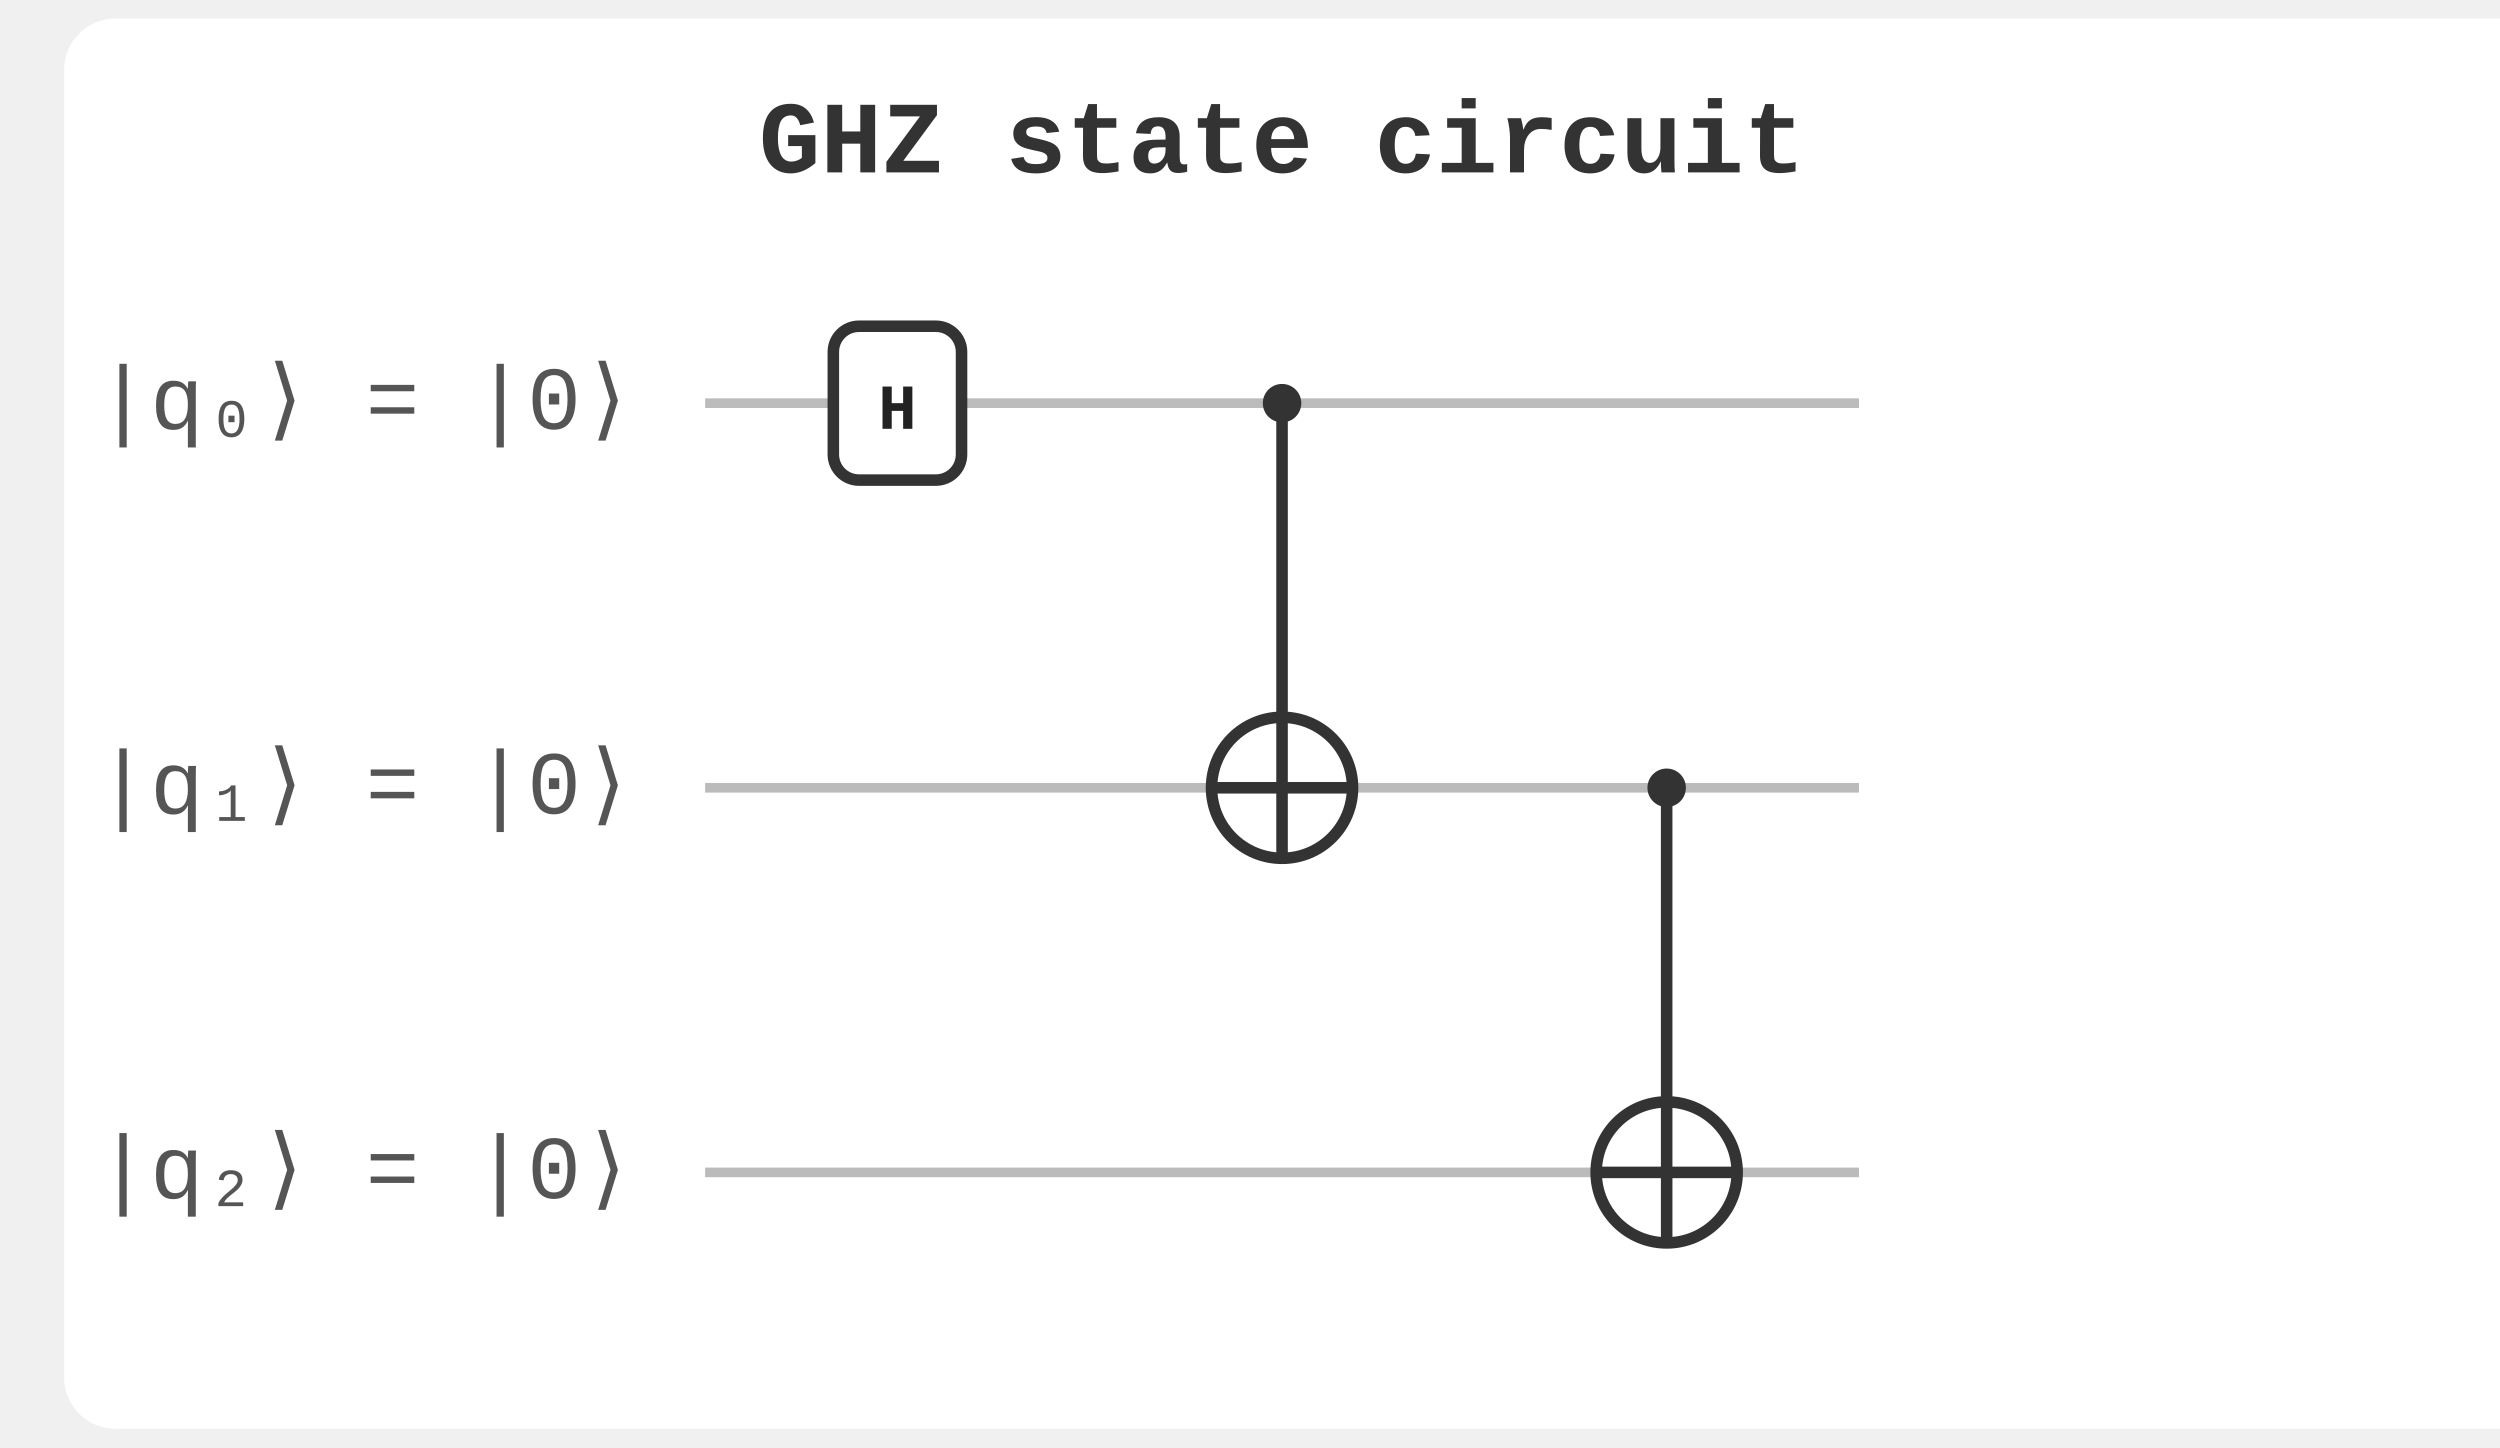
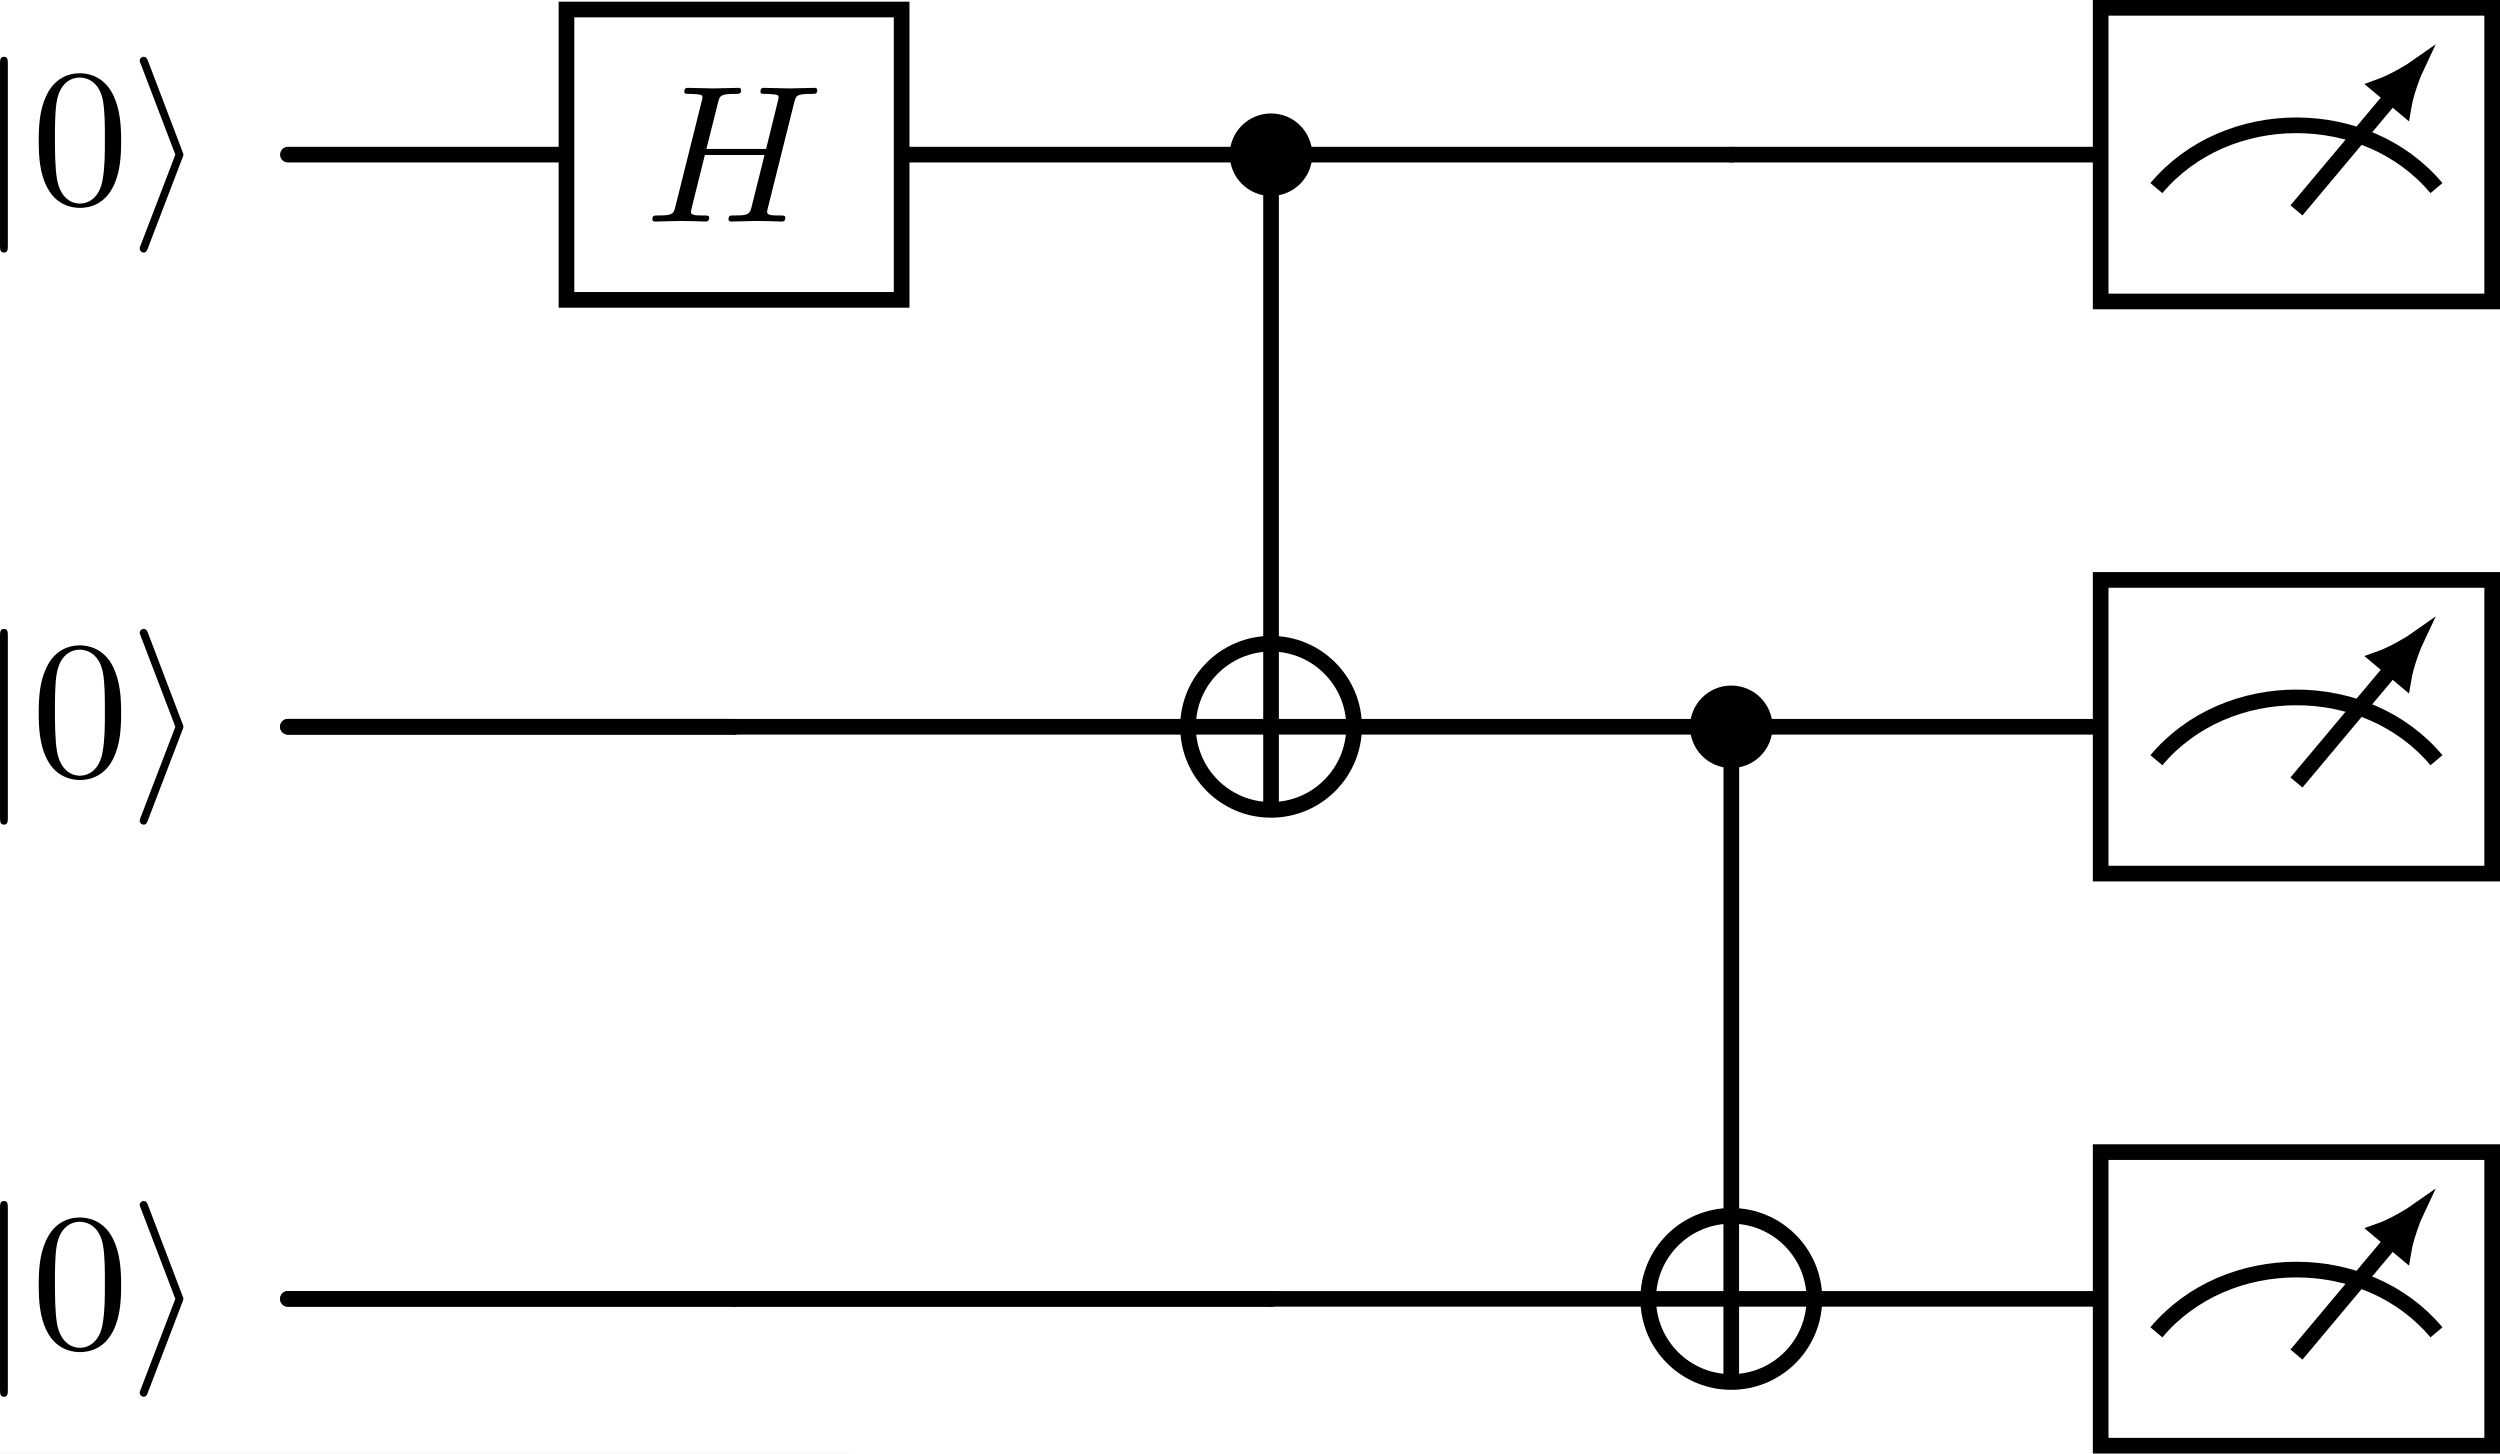
- <svg xmlns="http://www.w3.org/2000/svg" width="380" height="220" viewBox="-10 0 390 220">
-   <rect width="100%" height="100%" fill="white" rx="8" />
-   <style>
-     text { font-family: 'Consolas', 'Courier New', monospace; }
-     .qubit-label { font-size: 14px; fill: #555; }
-     .gate-label { font-size: 15px; fill: #222; font-weight: bold; }
-     .annotation { font-size: 11px; fill: #888; }
-     .wire { stroke: #bbb; stroke-width: 1.5; }
-     .gate-box { fill: #fff; stroke: #333; stroke-width: 1.8; rx: 4; }
-     .control-dot { fill: #333; }
-     .target-circle { fill: #fff; stroke: #333; stroke-width: 1.8; }
-     .target-plus { stroke: #333; stroke-width: 1.8; }
-     .conn-line { stroke: #333; stroke-width: 1.8; }
-     .title { font-size: 16px; fill: #333; font-weight: bold; }
-     .measure-box { fill: #fff; stroke: #333; stroke-width: 1.8; }
-   </style>
-   <text x="190" y="24" text-anchor="middle" class="title">GHZ state circuit</text>
-   <text x="5" y="64" class="qubit-label">|q₀⟩ = |0⟩</text>
-   <text x="5" y="124" class="qubit-label">|q₁⟩ = |0⟩</text>
-   <text x="5" y="184" class="qubit-label">|q₂⟩ = |0⟩</text>
-   <line x1="100" y1="60" x2="280" y2="60" class="wire" />
-   <line x1="100" y1="120" x2="280" y2="120" class="wire" />
-   <line x1="100" y1="180" x2="280" y2="180" class="wire" />
-   <rect x="120" y="48" width="20" height="24" class="gate-box" />
-   <text x="130" y="64" text-anchor="middle" class="gate-label" style="font-size: 10px;">H</text>
-   <line x1="190" y1="60" x2="190" y2="120" class="conn-line" />
-   <circle cx="190" cy="60" r="3" class="control-dot" />
-   <circle cx="190" cy="120" r="11" class="target-circle" />
-   <line x1="179" y1="120" x2="201" y2="120" class="target-plus" />
-   <line x1="190" y1="109" x2="190" y2="131" class="target-plus" />
-   <line x1="250" y1="120" x2="250" y2="180" class="conn-line" />
-   <circle cx="250" cy="120" r="3" class="control-dot" />
-   <circle cx="250" cy="180" r="11" class="target-circle" />
-   <line x1="239" y1="180" x2="261" y2="180" class="target-plus" />
-   <line x1="250" y1="169" x2="250" y2="191" class="target-plus" />
+ <svg xmlns="http://www.w3.org/2000/svg" xmlns:xlink="http://www.w3.org/1999/xlink" version="1.1" width="127.236pt" height="73.977pt" viewBox="-53.322 -50.988 127.236 73.977">
+   <defs>
+     <clipPath id="clip1">
+       <path d="M15.594-14C15.594-16.332 13.699-18.227 11.367-18.227C9.031-18.227 7.141-16.332 7.141-14C7.141-11.664 9.031-9.77 11.367-9.77C13.699-9.77 15.594-11.664 15.594-14ZM11.367-14" />
+     </clipPath>
+     <clipPath id="clip2">
+       <path d="M39.02 15.117C39.02 12.785 37.125 10.891 34.789 10.891C32.457 10.891 30.563 12.785 30.563 15.117C30.563 17.453 32.457 19.348 34.789 19.348C37.125 19.348 39.02 17.453 39.02 15.117ZM34.789 15.117" />
+     </clipPath>
+     <clipPath id="clip3">
+       <path d="M53.59-35.645H73.516V-50.59H53.59Z" />
+     </clipPath>
+     <clipPath id="clip4">
+       <path d="M53.59-6.527H73.516V-21.473H53.59Z" />
+     </clipPath>
+     <clipPath id="clip5">
+       <path d="M53.59 22.59H73.516V7.648H53.59Z" />
+     </clipPath>
+     <path id="g1-72" d="M7.601-6.037C7.691-6.396 7.711-6.496 8.438-6.496C8.697-6.496 8.777-6.496 8.777-6.695C8.777-6.804 8.667-6.804 8.638-6.804C8.359-6.804 7.641-6.775 7.362-6.775C7.073-6.775 6.366-6.804 6.077-6.804C5.998-6.804 5.888-6.804 5.888-6.605C5.888-6.496 5.978-6.496 6.167-6.496C6.187-6.496 6.376-6.496 6.545-6.476C6.725-6.456 6.814-6.446 6.814-6.316C6.814-6.276 6.804-6.257 6.775-6.127L6.177-3.696H3.138L3.726-6.037C3.816-6.396 3.846-6.496 4.563-6.496C4.822-6.496 4.902-6.496 4.902-6.695C4.902-6.804 4.792-6.804 4.762-6.804C4.483-6.804 3.766-6.775 3.487-6.775C3.198-6.775 2.491-6.804 2.202-6.804C2.122-6.804 2.012-6.804 2.012-6.605C2.012-6.496 2.102-6.496 2.291-6.496C2.311-6.496 2.501-6.496 2.67-6.476C2.849-6.456 2.939-6.446 2.939-6.316C2.939-6.276 2.929-6.247 2.899-6.127L1.564-.777C1.465-.389 1.445-.309 .658-.309C.478-.309 .389-.309 .389-.11C.389 0 .508 0 .528 0C.807 0 1.514-.03 1.793-.03C2.002-.03 2.222-.02 2.431-.02C2.65-.02 2.869 0 3.078 0C3.158 0 3.278 0 3.278-.199C3.278-.309 3.188-.309 2.999-.309C2.63-.309 2.351-.309 2.351-.488C2.351-.548 2.371-.598 2.381-.658L3.059-3.387H6.097C5.679-1.733 5.45-.787 5.41-.638C5.31-.319 5.121-.309 4.503-.309C4.354-.309 4.264-.309 4.264-.11C4.264 0 4.384 0 4.403 0C4.682 0 5.39-.03 5.669-.03C5.878-.03 6.097-.02 6.306-.02C6.526-.02 6.745 0 6.954 0C7.034 0 7.153 0 7.153-.199C7.153-.309 7.064-.309 6.874-.309C6.506-.309 6.227-.309 6.227-.488C6.227-.548 6.247-.598 6.257-.658L7.601-6.037Z" />
+     <path id="g0-105" d="M2.72-2.321C2.77-2.441 2.77-2.461 2.77-2.491S2.77-2.54 2.72-2.66L.976-7.243C.917-7.412 .857-7.472 .747-7.472S.548-7.382 .548-7.273C.548-7.243 .548-7.223 .598-7.113L2.361-2.491L.598 2.112C.548 2.222 .548 2.242 .548 2.291C.548 2.401 .638 2.491 .747 2.491C.877 2.491 .917 2.391 .956 2.291L2.72-2.321Z" />
+     <path id="g0-106" d="M1.584-7.113C1.584-7.293 1.584-7.472 1.385-7.472S1.186-7.293 1.186-7.113V2.132C1.186 2.311 1.186 2.491 1.385 2.491S1.584 2.311 1.584 2.132V-7.113Z" />
+     <path id="g2-48" d="M4.583-3.188C4.583-3.985 4.533-4.782 4.184-5.519C3.726-6.476 2.909-6.635 2.491-6.635C1.893-6.635 1.166-6.376 .757-5.45C.438-4.762 .389-3.985 .389-3.188C.389-2.441 .428-1.544 .837-.787C1.265 .02 1.993 .219 2.481 .219C3.019 .219 3.776 .01 4.214-.936C4.533-1.624 4.583-2.401 4.583-3.188ZM2.481 0C2.092 0 1.504-.249 1.325-1.205C1.215-1.803 1.215-2.72 1.215-3.308C1.215-3.945 1.215-4.603 1.295-5.141C1.484-6.326 2.232-6.416 2.481-6.416C2.809-6.416 3.467-6.237 3.656-5.25C3.756-4.692 3.756-3.935 3.756-3.308C3.756-2.56 3.756-1.883 3.646-1.245C3.497-.299 2.929 0 2.481 0Z" />
+   </defs>
+   <g id="page1">
+     <rect x="-10" y="-10" width="200" height="200" fill="#fff" rx="4" />
+     <rect x="-53.322" y="-50.988" width="127.236" height="73.977" fill="#fff" />
+     <path d="M-24.492-43.117H-38.668" stroke="#000" fill="none" stroke-width=".797" stroke-miterlimit="10" stroke-linecap="round" />
+     <path d="M11.367-41.414V-18.227" stroke="#000" fill="none" stroke-width=".797" stroke-miterlimit="10" stroke-linecap="round" />
+     <path d="M9.668-43.117H-7.434" stroke="#000" fill="none" stroke-width=".797" stroke-miterlimit="10" stroke-linecap="round" />
+     <path d="M34.793-43.117H13.066" stroke="#000" fill="none" stroke-width=".797" stroke-miterlimit="10" stroke-linecap="round" />
+     <path d="M53.59-43.117H34.793" stroke="#000" fill="none" stroke-width=".797" stroke-miterlimit="10" stroke-linecap="round" />
+     <path d="M-15.961-14H-38.668" stroke="#000" fill="none" stroke-width=".797" stroke-miterlimit="10" stroke-linecap="round" />
+     <path d="M-15.961-14H-38.668" stroke="#000" fill="none" stroke-width=".797" stroke-miterlimit="10" stroke-linecap="round" />
+     <path d="M7.141-14H-15.961" stroke="#000" fill="none" stroke-width=".797" stroke-miterlimit="10" stroke-linecap="round" />
+     <path d="M34.793-12.297V10.891" stroke="#000" fill="none" stroke-width=".797" stroke-miterlimit="10" stroke-linecap="round" />
+     <path d="M33.09-14H15.594" stroke="#000" fill="none" stroke-width=".797" stroke-miterlimit="10" stroke-linecap="round" />
+     <path d="M53.59-14H36.492" stroke="#000" fill="none" stroke-width=".797" stroke-miterlimit="10" stroke-linecap="round" />
+     <path d="M-15.961 15.117H-38.668" stroke="#000" fill="none" stroke-width=".797" stroke-miterlimit="10" stroke-linecap="round" />
+     <path d="M-15.961 15.117H-38.668" stroke="#000" fill="none" stroke-width=".797" stroke-miterlimit="10" stroke-linecap="round" />
+     <path d="M11.367 15.117H-15.961" stroke="#000" fill="none" stroke-width=".797" stroke-miterlimit="10" stroke-linecap="round" />
+     <path d="M11.367 15.117H-15.961" stroke="#000" fill="none" stroke-width=".797" stroke-miterlimit="10" stroke-linecap="round" />
+     <path d="M30.562 15.117H11.367" stroke="#000" fill="none" stroke-width=".797" stroke-miterlimit="10" stroke-linecap="round" />
+     <path d="M53.59 15.117H39.02" stroke="#000" fill="none" stroke-width=".797" stroke-miterlimit="10" stroke-linecap="round" />
+     <path d="M13.066-43.117C13.066-44.055 12.305-44.816 11.367-44.816C10.426-44.816 9.664-44.055 9.664-43.117C9.664-42.176 10.426-41.414 11.367-41.414C12.305-41.414 13.066-42.176 13.066-43.117Z" />
+     <path d="M13.066-43.117C13.066-44.055 12.305-44.816 11.367-44.816C10.426-44.816 9.664-44.055 9.664-43.117C9.664-42.176 10.426-41.414 11.367-41.414C12.305-41.414 13.066-42.176 13.066-43.117Z" stroke="#000" fill="none" stroke-width=".797" stroke-miterlimit="10" />
+     <path d="M11.367-18.227V-9.77M7.141-14H15.594" stroke="#000" fill="none" stroke-width=".797" stroke-miterlimit="10" clip-path="url(#clip1)" />
+     <path d="M15.594-14C15.594-16.332 13.699-18.227 11.367-18.227C9.031-18.227 7.141-16.332 7.141-14C7.141-11.664 9.031-9.77 11.367-9.77C13.699-9.77 15.594-11.664 15.594-14Z" stroke="#000" fill="none" stroke-width=".797" stroke-miterlimit="10" />
+     <path d="M36.492-14C36.492-14.938 35.73-15.699 34.789-15.699C33.852-15.699 33.09-14.938 33.09-14C33.09-13.059 33.852-12.297 34.789-12.297C35.73-12.297 36.492-13.059 36.492-14Z" />
+     <path d="M36.492-14C36.492-14.938 35.73-15.699 34.789-15.699C33.852-15.699 33.09-14.938 33.09-14C33.09-13.059 33.852-12.297 34.789-12.297C35.73-12.297 36.492-13.059 36.492-14Z" stroke="#000" fill="none" stroke-width=".797" stroke-miterlimit="10" />
+     <path d="M34.789 10.891V19.348M30.563 15.117H39.02" stroke="#000" fill="none" stroke-width=".797" stroke-miterlimit="10" clip-path="url(#clip2)" />
+     <path d="M39.02 15.117C39.02 12.785 37.125 10.891 34.789 10.891C32.457 10.891 30.563 12.785 30.563 15.117C30.563 17.453 32.457 19.348 34.789 19.348C37.125 19.348 39.02 17.453 39.02 15.117Z" stroke="#000" fill="none" stroke-width=".797" stroke-miterlimit="10" />
+     <g transform="matrix(1 0 0 1 -71.9319 -26.6268)">
+       <use x="17.425" y="-13.999" xlink:href="#g0-106" />
+       <use x="20.192" y="-13.999" xlink:href="#g2-48" />
+       <use x="25.173" y="-13.999" xlink:href="#g0-105" />
+     </g>
+     <path d="M-24.492-35.727H-7.434V-50.504H-24.492Z" fill="#fff" />
+     <path d="M-24.492-35.727H-7.434V-50.504H-24.492Z" stroke="#000" fill="none" stroke-width=".797" stroke-miterlimit="10" />
+     <g transform="matrix(1 0 0 1 -37.9329 -25.7136)">
+       <use x="17.425" y="-13.999" xlink:href="#g1-72" />
+     </g>
+     <path d="M53.59-35.645H73.516V-50.59H53.59Z" fill="#fff" />
+     <path d="M56.426-41.414C60-45.676 67.109-45.676 70.68-41.414" stroke="#000" fill="none" stroke-width=".797" stroke-miterlimit="10" clip-path="url(#clip3)" />
+     <path d="M63.555-40.281L68.402-46.062" stroke="#000" fill="none" stroke-width=".797" stroke-miterlimit="10" clip-path="url(#clip3)" />
+     <path d="M69.637-47.539C69.438-47.398 68.5-46.828 67.793-46.574L69.008-45.555C69.133-46.297 69.531-47.316 69.637-47.539Z" clip-path="url(#clip3)" />
+     <path d="M69.637-47.539C69.438-47.398 68.5-46.828 67.793-46.574L69.008-45.555C69.133-46.297 69.531-47.316 69.637-47.539Z" stroke="#000" fill="none" stroke-width=".789" stroke-miterlimit="10" clip-path="url(#clip3)" />
+     <path d="M53.59-35.645H73.516V-50.59H53.59Z" stroke="#000" fill="none" stroke-width=".797" stroke-miterlimit="10" />
+     <g transform="matrix(1 0 0 1 -71.9319 2.4907)">
+       <use x="17.425" y="-13.999" xlink:href="#g0-106" />
+       <use x="20.192" y="-13.999" xlink:href="#g2-48" />
+       <use x="25.173" y="-13.999" xlink:href="#g0-105" />
+     </g>
+     <path d="M53.59-6.527H73.516V-21.473H53.59Z" fill="#fff" />
+     <path d="M56.426-12.297C60-16.559 67.109-16.559 70.68-12.297" stroke="#000" fill="none" stroke-width=".797" stroke-miterlimit="10" clip-path="url(#clip4)" />
+     <path d="M63.555-11.164L68.402-16.945" stroke="#000" fill="none" stroke-width=".797" stroke-miterlimit="10" clip-path="url(#clip4)" />
+     <path d="M69.637-18.422C69.438-18.281 68.5-17.707 67.793-17.457L69.008-16.437C69.133-17.18 69.531-18.199 69.637-18.422Z" clip-path="url(#clip4)" />
+     <path d="M69.637-18.422C69.438-18.281 68.5-17.707 67.793-17.457L69.008-16.437C69.133-17.18 69.531-18.199 69.637-18.422Z" stroke="#000" fill="none" stroke-width=".789" stroke-miterlimit="10" clip-path="url(#clip4)" />
+     <path d="M53.59-6.527H73.516V-21.473H53.59Z" stroke="#000" fill="none" stroke-width=".797" stroke-miterlimit="10" />
+     <g transform="matrix(1 0 0 1 -71.9319 31.6082)">
+       <use x="17.425" y="-13.999" xlink:href="#g0-106" />
+       <use x="20.192" y="-13.999" xlink:href="#g2-48" />
+       <use x="25.173" y="-13.999" xlink:href="#g0-105" />
+     </g>
+     <path d="M53.59 22.59H73.516V7.648H53.59Z" fill="#fff" />
+     <path d="M56.426 16.82C60 12.562 67.109 12.562 70.68 16.82" stroke="#000" fill="none" stroke-width=".797" stroke-miterlimit="10" clip-path="url(#clip5)" />
+     <path d="M63.555 17.953L68.402 12.172" stroke="#000" fill="none" stroke-width=".797" stroke-miterlimit="10" clip-path="url(#clip5)" />
+     <path d="M69.637 10.695C69.438 10.836 68.5 11.41 67.793 11.66L69.008 12.68C69.133 11.938 69.531 10.918 69.637 10.695Z" clip-path="url(#clip5)" />
+     <path d="M69.637 10.695C69.438 10.836 68.5 11.41 67.793 11.66L69.008 12.68C69.133 11.938 69.531 10.918 69.637 10.695Z" stroke="#000" fill="none" stroke-width=".789" stroke-miterlimit="10" clip-path="url(#clip5)" />
+     <path d="M53.59 22.59H73.516V7.648H53.59Z" stroke="#000" fill="none" stroke-width=".797" stroke-miterlimit="10" />
+   </g>
</svg>
